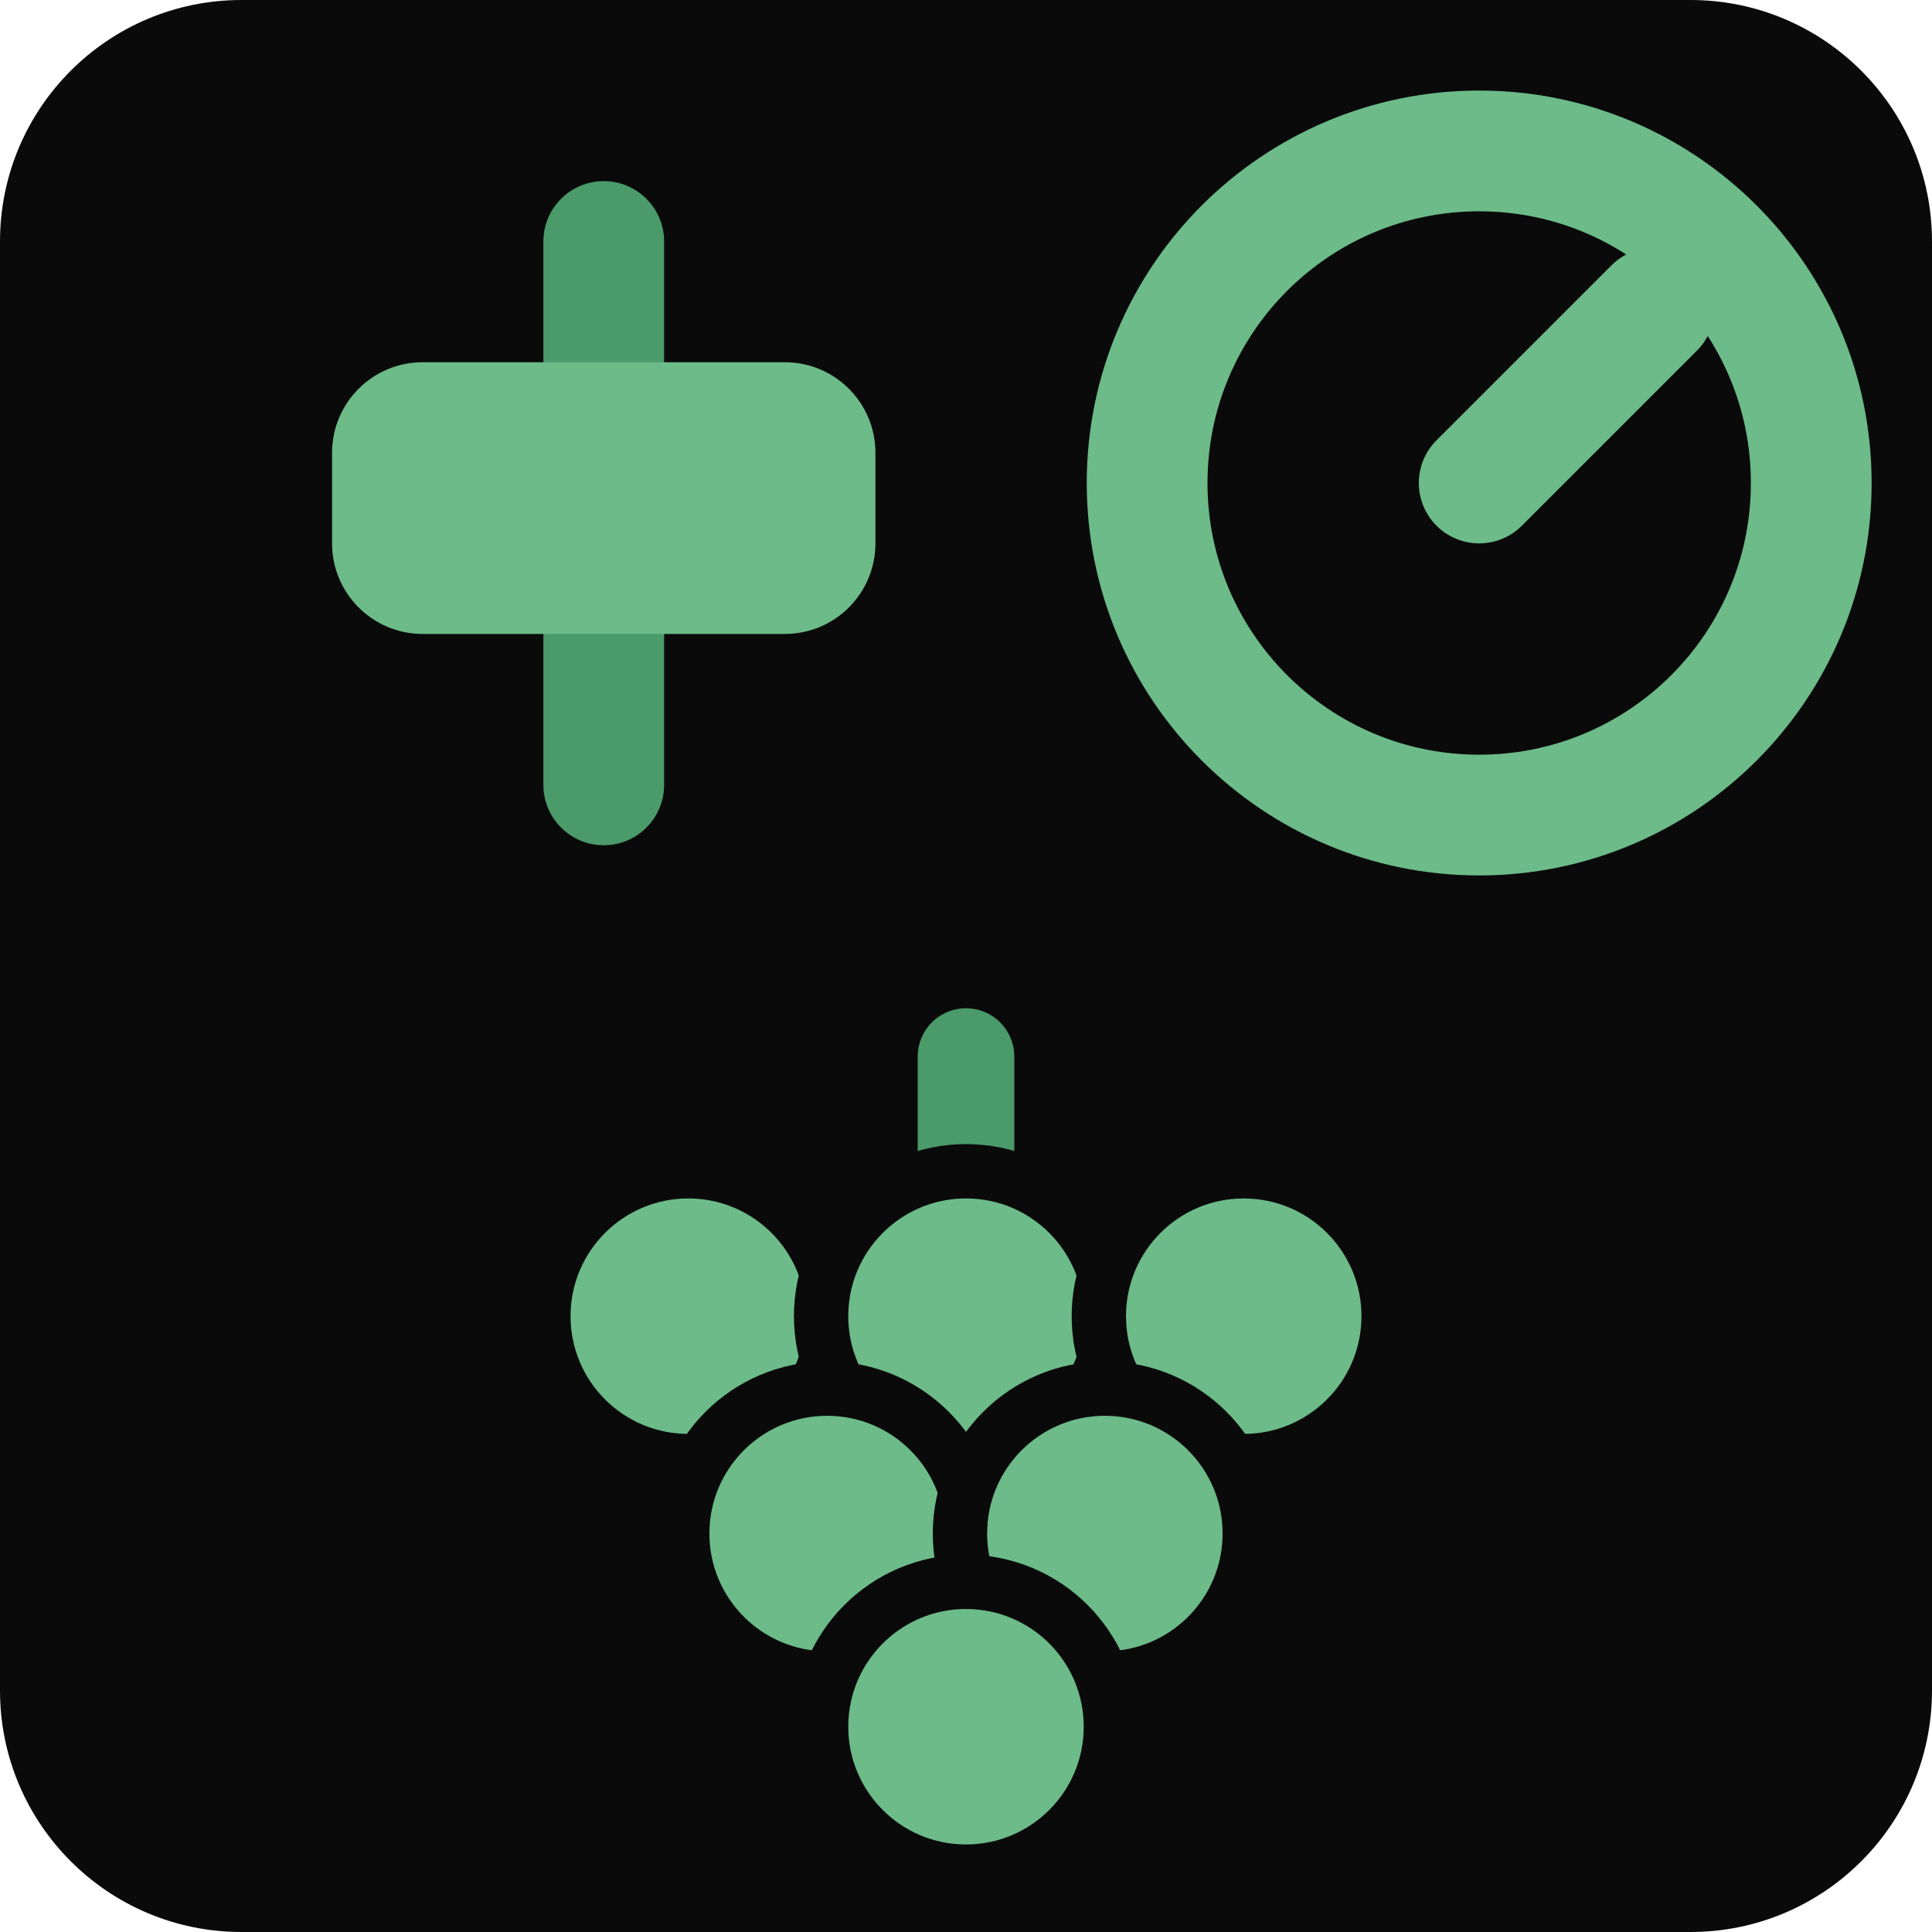
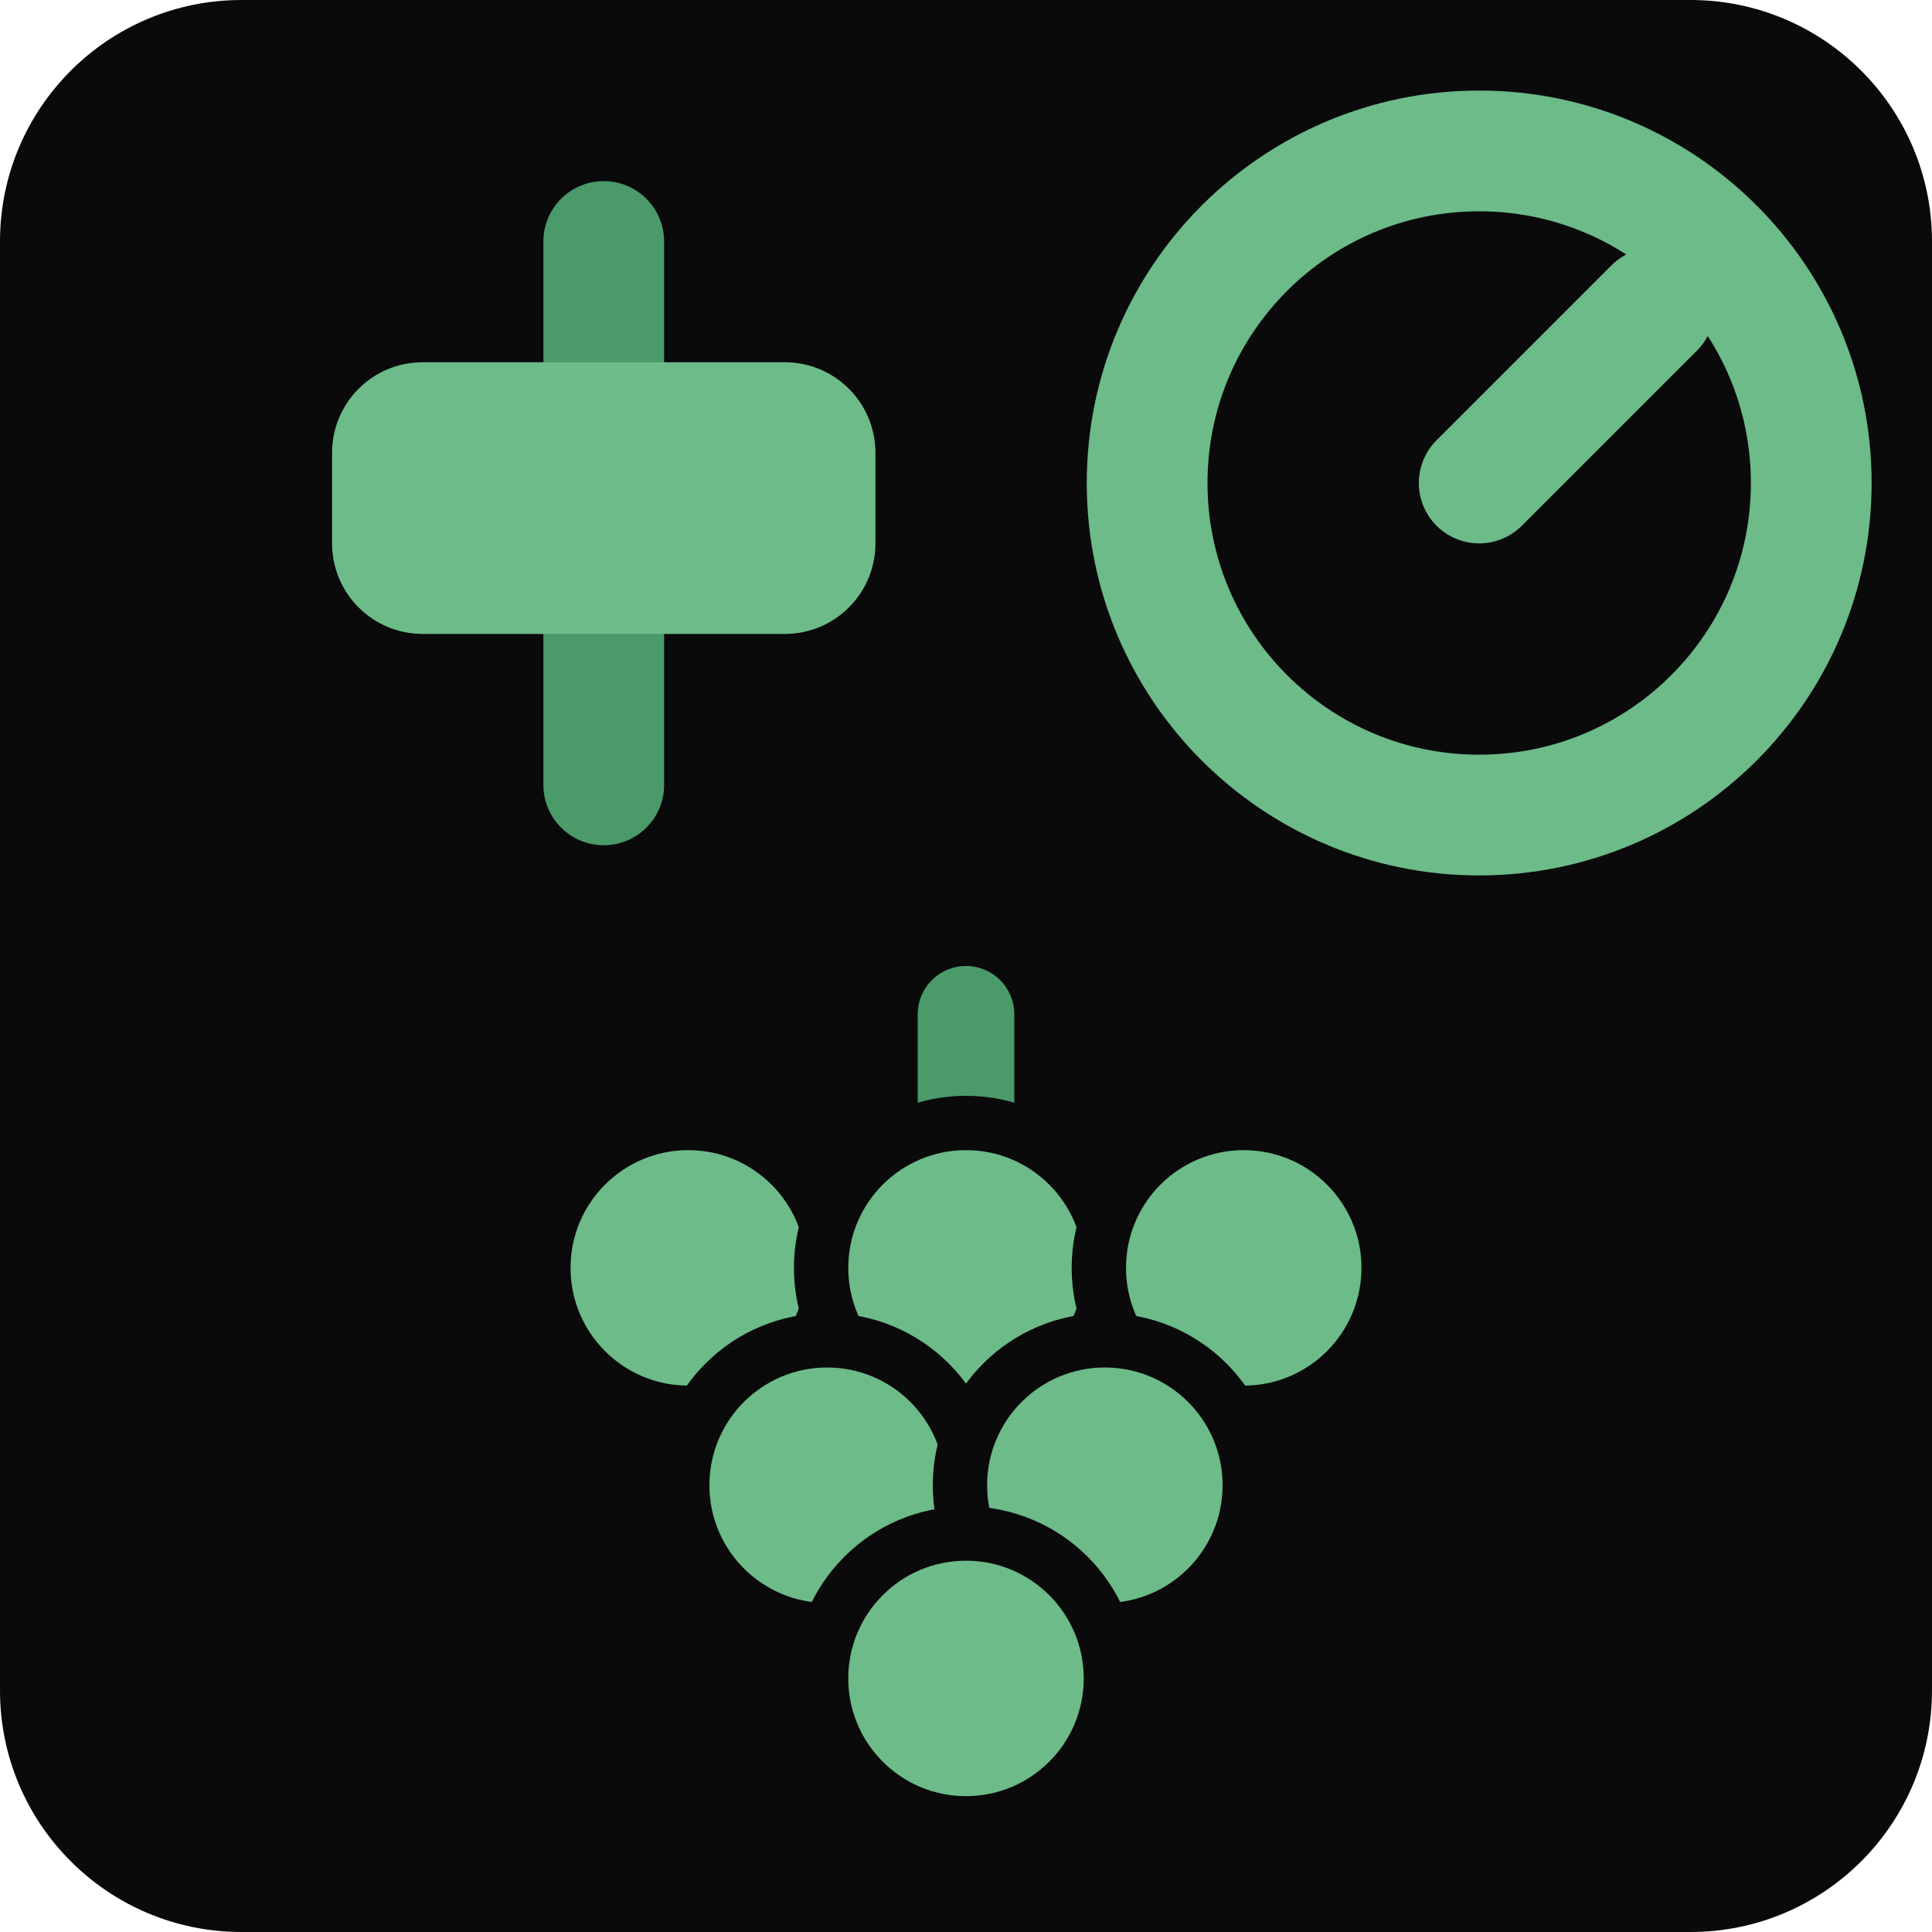
<svg xmlns="http://www.w3.org/2000/svg" viewBox="0 0 32 32" width="32" height="32" role="img" aria-label="gMA2PiControl">
  <rect width="32" height="32" rx="4" fill="#0A0A0A" />
  <rect x="9" y="3" width="2" height="11" rx="1" fill="#4A9A6A" />
  <rect x="5.5" y="6" width="9" height="4.5" rx="1.5" fill="#6CBB89" />
  <circle cx="24.5" cy="8" r="5.5" fill="none" stroke="#6CBB89" stroke-width="2" />
  <line x1="24.5" y1="8" x2="27.4" y2="5.1" stroke="#6CBB89" stroke-width="2" stroke-linecap="round" />
-   <path d="M16 17.5v2.5" stroke="#4A9A6A" stroke-width="1.6" stroke-linecap="round" />
+   <path d="M16 16.8v2.4" stroke="#4A9A6A" stroke-width="1.6" stroke-linecap="round" />
  <g fill="#6CBB89" stroke="#0A0A0A" stroke-width=".9">
-     <circle cx="11.4" cy="21.8" r="2.4" />
-     <circle cx="16" cy="21.8" r="2.4" />
-     <circle cx="20.6" cy="21.8" r="2.4" />
-     <circle cx="13.7" cy="25.4" r="2.4" />
-     <circle cx="18.3" cy="25.4" r="2.4" />
-     <circle cx="16" cy="28.6" r="2.4" />
+     <circle cx="11.4" cy="21" r="2.4" />
+     <circle cx="16" cy="21" r="2.4" />
+     <circle cx="20.6" cy="21" r="2.4" />
+     <circle cx="13.7" cy="24.6" r="2.4" />
+     <circle cx="18.3" cy="24.6" r="2.4" />
+     <circle cx="16" cy="27.8" r="2.4" />
  </g>
</svg>
